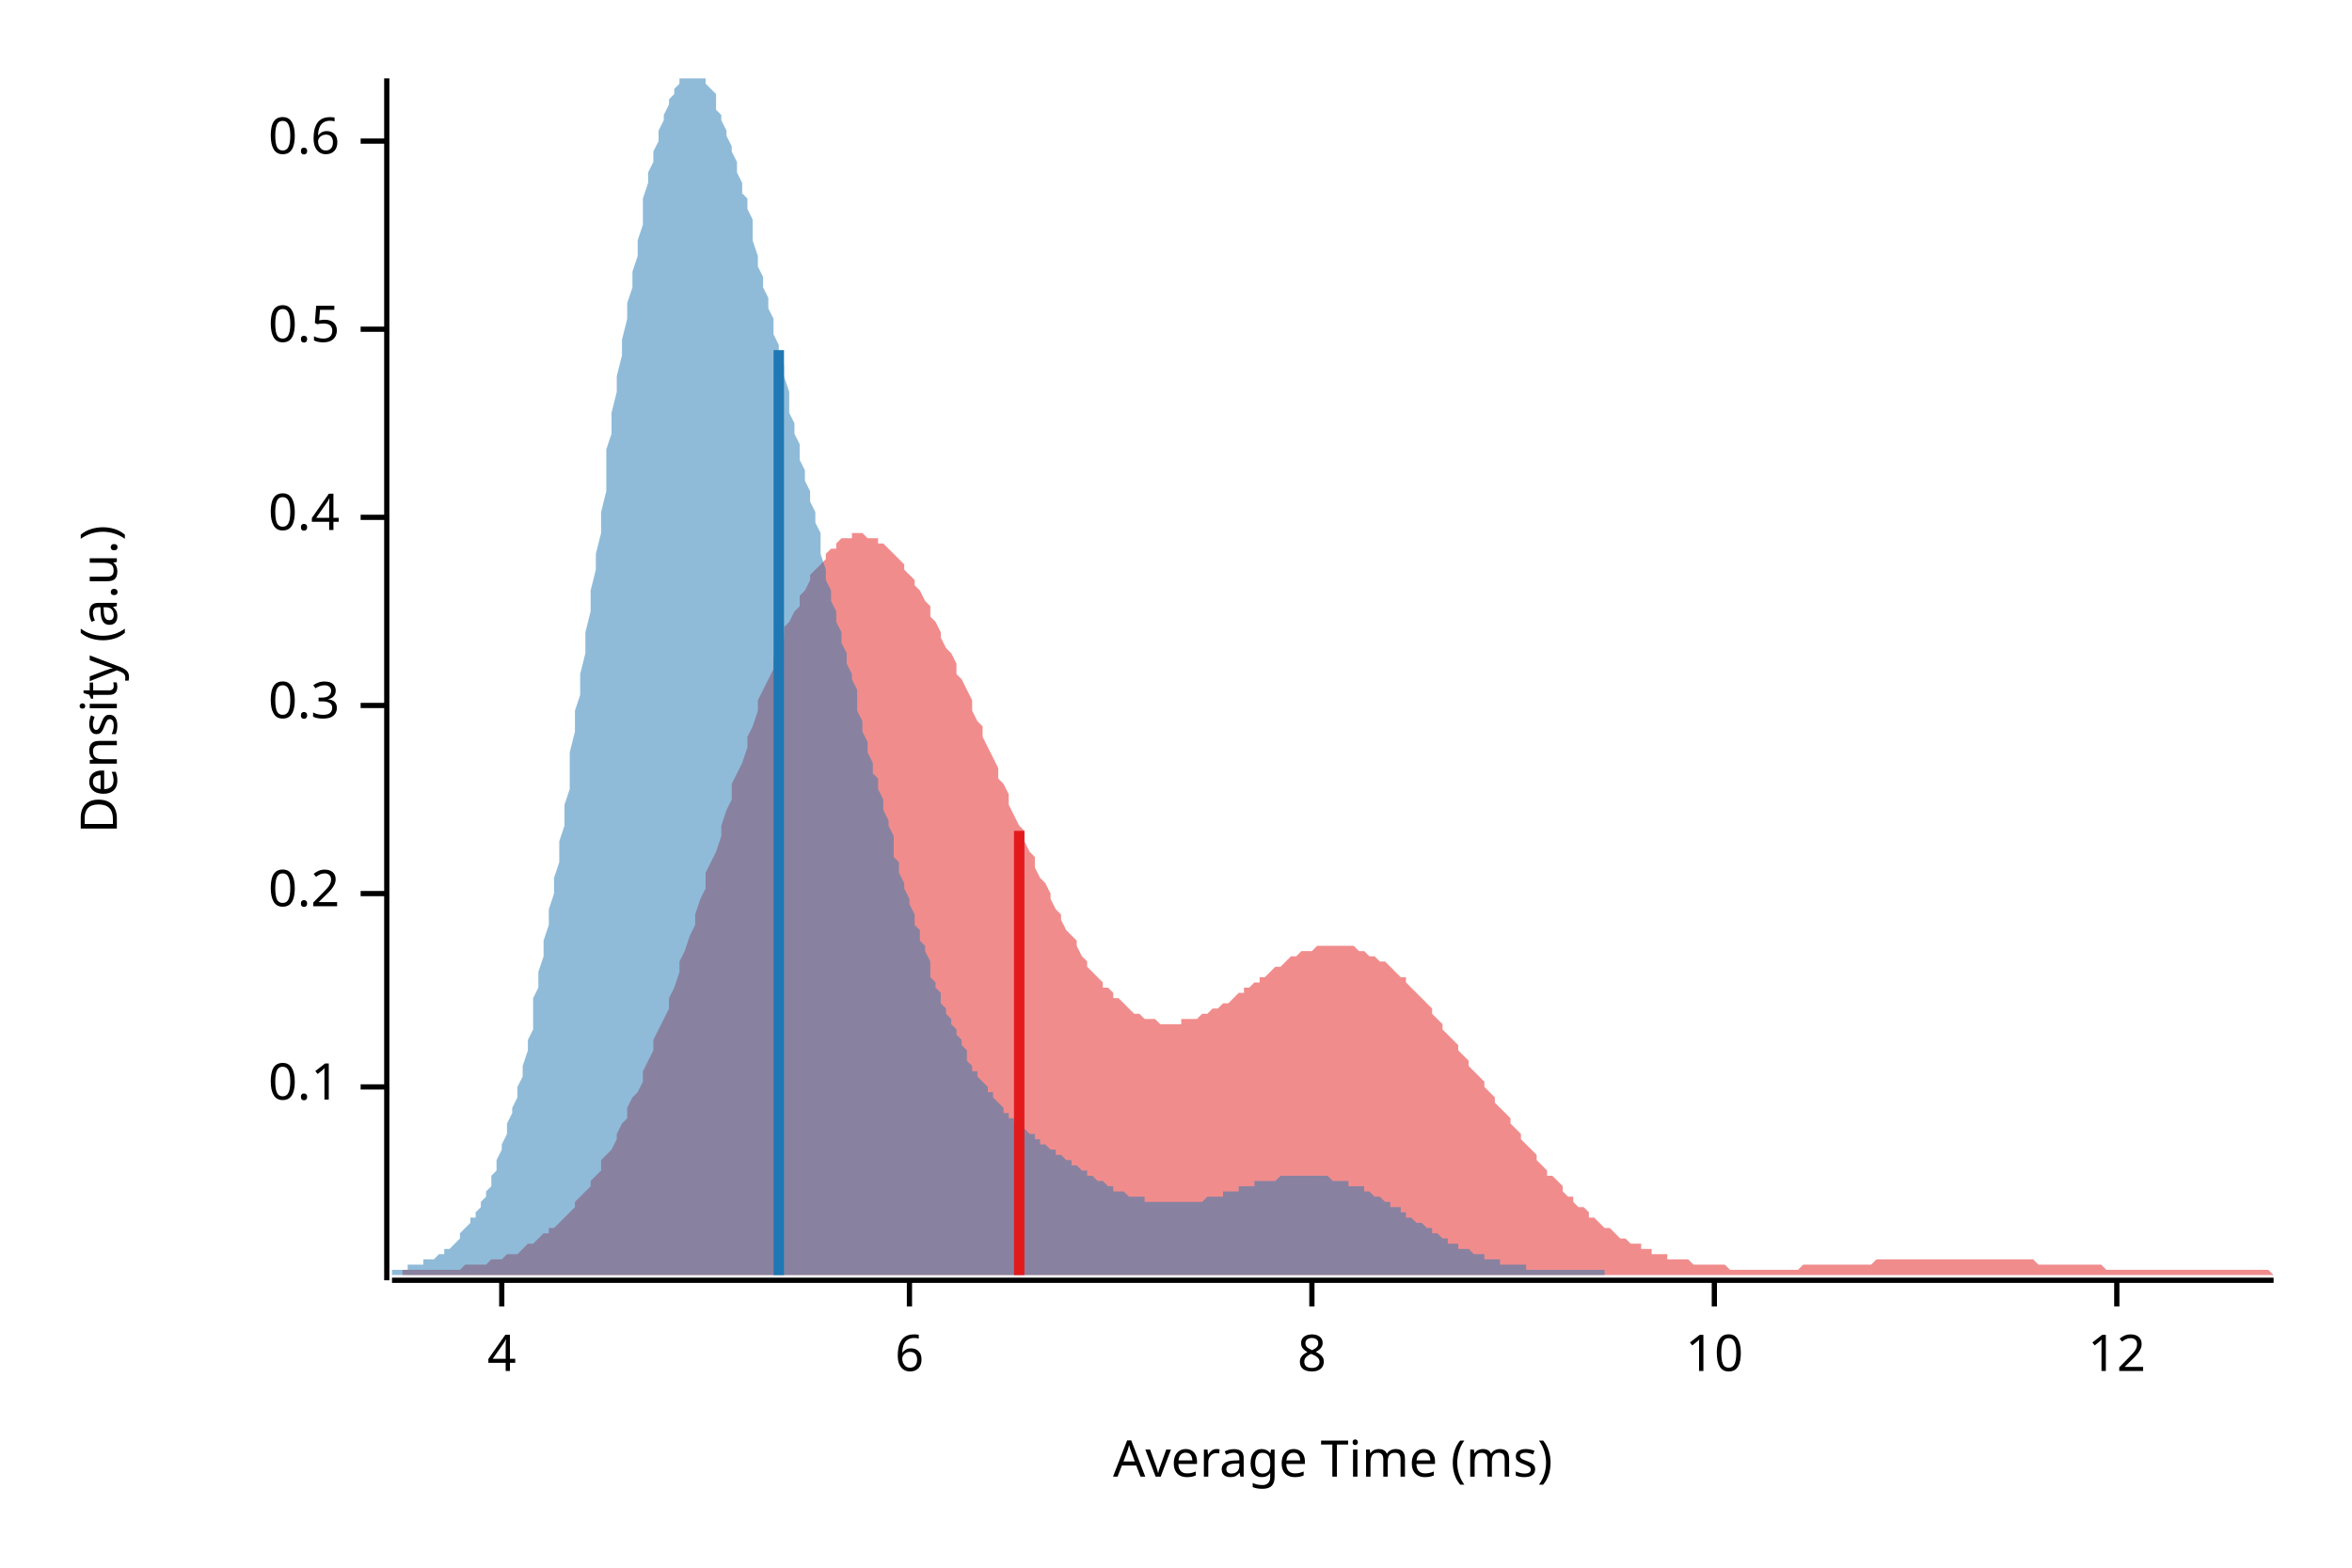
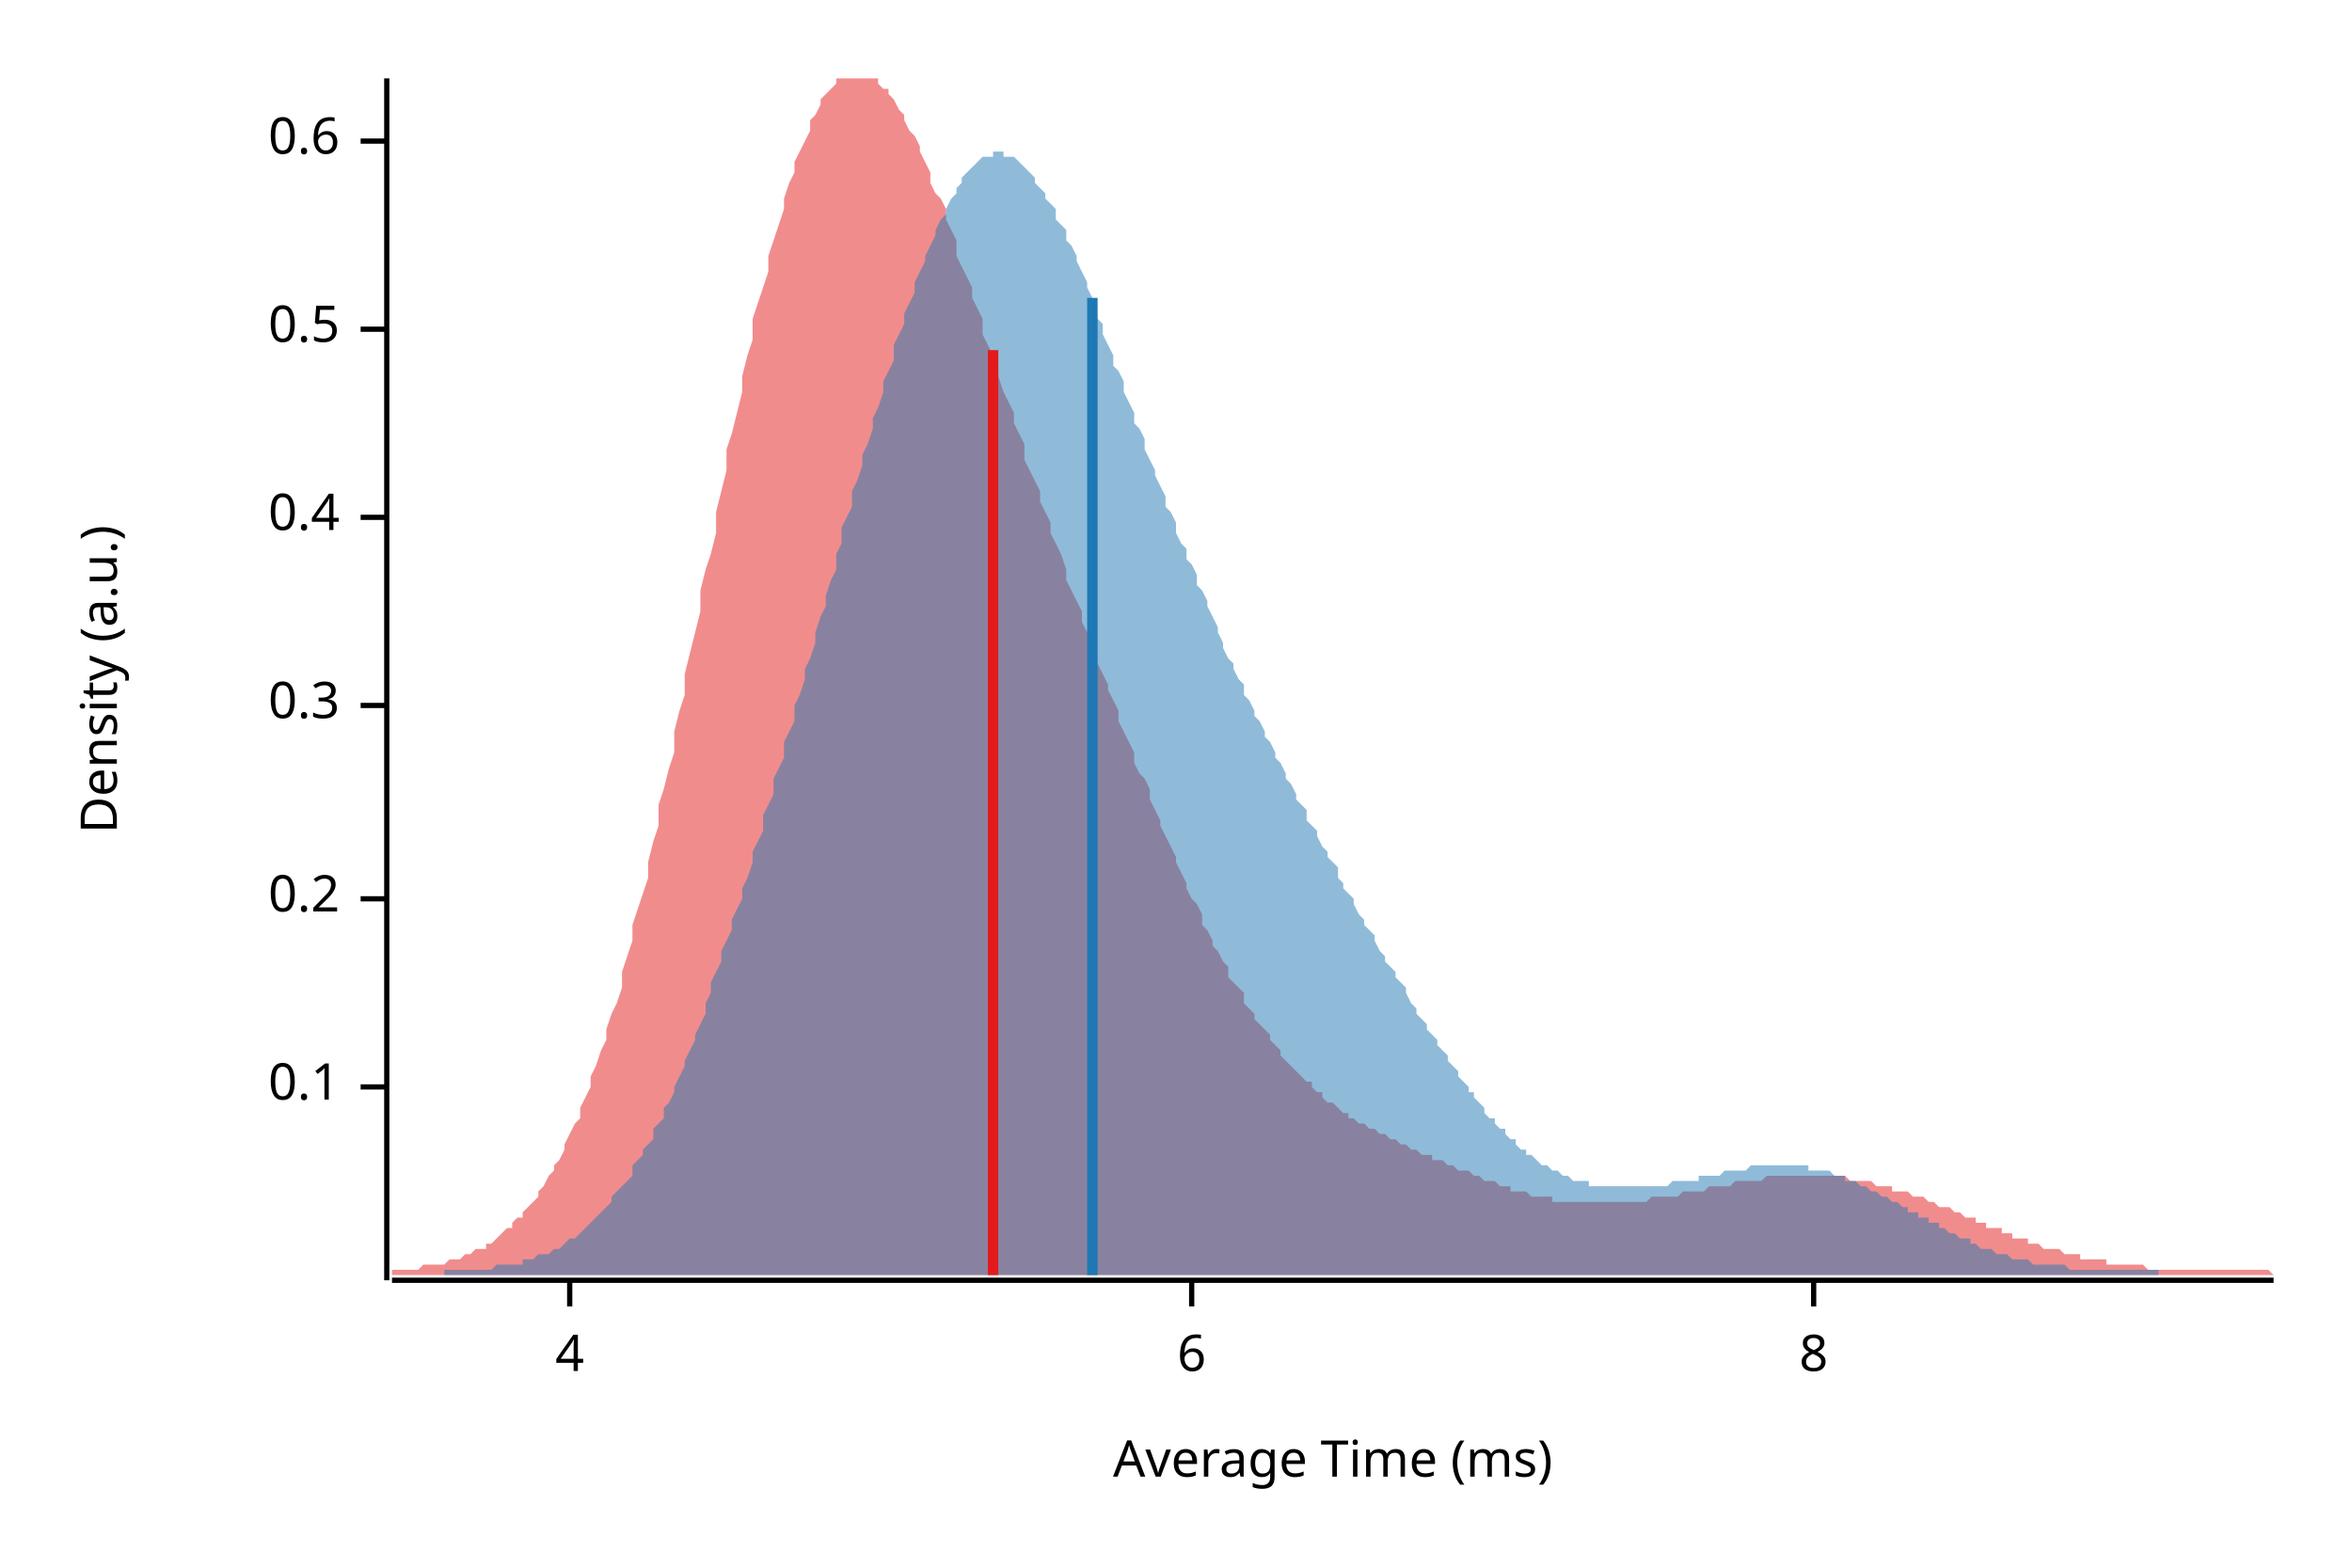
<svg xmlns="http://www.w3.org/2000/svg" width="450" height="300" viewBox="0 0 450 300">
  <text x="15" y="130" dy="0.76em" text-anchor="middle" font-family="sans-serif" font-size="9.677" opacity="1" fill="#000000" transform="rotate(270, 15, 130)">
Density (a.u.)
</text>
  <text x="255" y="285" dy="-0.5ex" text-anchor="middle" font-family="sans-serif" font-size="9.677" opacity="1" fill="#000000">
Average Time (ms)
</text>
  <polyline fill="none" opacity="1" stroke="#000000" stroke-width="1" points="74,15 74,245 " />
  <text x="65" y="208" dy="0.5ex" text-anchor="end" font-family="sans-serif" font-size="9.677" opacity="1" fill="#000000">
0.1
</text>
  <polyline fill="none" opacity="1" stroke="#000000" stroke-width="1" points="69,208 74,208 " />
-   <text x="65" y="171" dy="0.5ex" text-anchor="end" font-family="sans-serif" font-size="9.677" opacity="1" fill="#000000">
+   <text x="65" y="172" dy="0.5ex" text-anchor="end" font-family="sans-serif" font-size="9.677" opacity="1" fill="#000000">
0.2
</text>
-   <polyline fill="none" opacity="1" stroke="#000000" stroke-width="1" points="69,171 74,171 " />
+   <polyline fill="none" opacity="1" stroke="#000000" stroke-width="1" points="69,172 74,172 " />
  <text x="65" y="135" dy="0.5ex" text-anchor="end" font-family="sans-serif" font-size="9.677" opacity="1" fill="#000000">
0.3
</text>
  <polyline fill="none" opacity="1" stroke="#000000" stroke-width="1" points="69,135 74,135 " />
  <text x="65" y="99" dy="0.5ex" text-anchor="end" font-family="sans-serif" font-size="9.677" opacity="1" fill="#000000">
0.4
</text>
  <polyline fill="none" opacity="1" stroke="#000000" stroke-width="1" points="69,99 74,99 " />
  <text x="65" y="63" dy="0.5ex" text-anchor="end" font-family="sans-serif" font-size="9.677" opacity="1" fill="#000000">
0.5
</text>
  <polyline fill="none" opacity="1" stroke="#000000" stroke-width="1" points="69,63 74,63 " />
  <text x="65" y="27" dy="0.5ex" text-anchor="end" font-family="sans-serif" font-size="9.677" opacity="1" fill="#000000">
0.6
</text>
  <polyline fill="none" opacity="1" stroke="#000000" stroke-width="1" points="69,27 74,27 " />
  <polyline fill="none" opacity="1" stroke="#000000" stroke-width="1" points="75,245 435,245 " />
-   <text x="96" y="255" dy="0.76em" text-anchor="middle" font-family="sans-serif" font-size="9.677" opacity="1" fill="#000000">
+   <text x="109" y="255" dy="0.76em" text-anchor="middle" font-family="sans-serif" font-size="9.677" opacity="1" fill="#000000">
4
</text>
-   <polyline fill="none" opacity="1" stroke="#000000" stroke-width="1" points="96,245 96,250 " />
-   <text x="174" y="255" dy="0.76em" text-anchor="middle" font-family="sans-serif" font-size="9.677" opacity="1" fill="#000000">
+   <polyline fill="none" opacity="1" stroke="#000000" stroke-width="1" points="109,245 109,250 " />
+   <text x="228" y="255" dy="0.76em" text-anchor="middle" font-family="sans-serif" font-size="9.677" opacity="1" fill="#000000">
6
</text>
-   <polyline fill="none" opacity="1" stroke="#000000" stroke-width="1" points="174,245 174,250 " />
-   <text x="251" y="255" dy="0.76em" text-anchor="middle" font-family="sans-serif" font-size="9.677" opacity="1" fill="#000000">
+   <polyline fill="none" opacity="1" stroke="#000000" stroke-width="1" points="228,245 228,250 " />
+   <text x="347" y="255" dy="0.76em" text-anchor="middle" font-family="sans-serif" font-size="9.677" opacity="1" fill="#000000">
8
</text>
-   <polyline fill="none" opacity="1" stroke="#000000" stroke-width="1" points="251,245 251,250 " />
-   <text x="328" y="255" dy="0.76em" text-anchor="middle" font-family="sans-serif" font-size="9.677" opacity="1" fill="#000000">
- 10
- </text>
-   <polyline fill="none" opacity="1" stroke="#000000" stroke-width="1" points="328,245 328,250 " />
-   <text x="405" y="255" dy="0.76em" text-anchor="middle" font-family="sans-serif" font-size="9.677" opacity="1" fill="#000000">
- 12
- </text>
-   <polyline fill="none" opacity="1" stroke="#000000" stroke-width="1" points="405,245 405,250 " />
-   <polygon opacity="0.5" fill="#E31A1C" points="77,243 78,243 79,243 80,243 80,243 81,243 82,243 82,243 83,243 84,243 85,243 85,243 86,243 87,243 87,243 88,243 89,242 90,242 90,242 91,242 92,242 92,242 93,242 94,241 95,241 95,241 96,241 97,240 97,240 98,240 99,240 100,239 100,239 101,238 102,238 103,237 103,237 104,236 105,236 105,235 106,235 107,234 108,233 108,233 109,232 110,231 110,230 111,229 112,228 113,227 113,226 114,225 115,224 115,222 116,221 117,220 118,218 118,217 119,215 120,214 120,212 121,210 122,209 123,207 123,205 124,203 125,201 125,199 126,197 127,195 128,193 128,191 129,189 130,186 130,184 131,182 132,179 133,177 133,175 134,172 135,170 135,167 136,165 137,163 138,160 138,158 139,155 140,153 140,150 141,148 142,146 143,143 143,141 144,139 145,136 145,134 146,132 147,130 148,128 148,126 149,124 150,122 150,120 151,119 152,117 153,116 153,114 154,113 155,111 155,110 156,109 157,108 158,107 158,106 159,105 160,105 160,104 161,103 162,103 163,103 163,102 164,102 165,102 165,102 166,103 167,103 168,103 168,104 169,104 170,105 170,105 171,106 172,107 173,108 173,109 174,110 175,111 175,112 176,113 177,115 178,116 178,118 179,119 180,121 180,122 181,124 182,125 183,127 183,129 184,130 185,132 186,134 186,136 187,138 188,139 188,141 189,143 190,145 191,147 191,149 192,150 193,152 193,154 194,156 195,158 196,159 196,161 197,163 198,164 198,166 199,168 200,169 201,171 201,172 202,174 203,175 203,176 204,178 205,179 206,180 206,181 207,183 208,184 208,185 209,186 210,187 211,188 211,189 212,189 213,190 213,191 214,191 215,192 216,193 216,193 217,194 218,194 218,194 219,195 220,195 221,195 221,195 222,196 223,196 223,196 224,196 225,196 226,196 226,195 227,195 228,195 228,195 229,195 230,194 231,194 231,194 232,193 233,193 233,193 234,192 235,192 236,191 236,191 237,190 238,190 238,189 239,189 240,188 241,188 241,187 242,187 243,186 243,186 244,185 245,185 246,184 246,184 247,183 248,183 248,183 249,182 250,182 251,182 251,182 252,181 253,181 253,181 254,181 255,181 256,181 256,181 257,181 258,181 258,181 259,181 260,182 261,182 261,182 262,183 263,183 263,183 264,184 265,184 266,185 266,185 267,186 268,187 269,187 269,188 270,189 271,190 271,190 272,191 273,192 274,193 274,194 275,195 276,196 276,197 277,198 278,199 279,200 279,201 280,202 281,203 281,204 282,205 283,206 284,207 284,208 285,209 286,210 286,211 287,212 288,213 289,214 289,215 290,216 291,217 291,218 292,219 293,220 294,221 294,222 295,223 296,224 296,225 297,225 298,226 299,227 299,228 300,229 301,229 301,230 302,231 303,231 304,232 304,233 305,233 306,234 306,234 307,235 308,235 309,236 309,236 310,237 311,237 311,237 312,238 313,238 314,238 314,239 315,239 316,239 316,240 317,240 318,240 319,240 319,241 320,241 321,241 321,241 322,241 323,241 324,242 324,242 325,242 326,242 326,242 327,242 328,242 329,242 329,242 330,242 331,243 331,243 332,243 333,243 334,243 334,243 335,243 336,243 336,243 337,243 338,243 339,243 339,243 340,243 341,243 341,243 342,243 343,243 344,243 344,243 345,242 346,242 346,242 347,242 348,242 349,242 349,242 350,242 351,242 352,242 352,242 353,242 354,242 354,242 355,242 356,242 357,242 357,242 358,242 359,241 359,241 360,241 361,241 362,241 362,241 363,241 364,241 364,241 365,241 366,241 367,241 367,241 368,241 369,241 369,241 370,241 371,241 372,241 372,241 373,241 374,241 374,241 375,241 376,241 377,241 377,241 378,241 379,241 379,241 380,241 381,241 382,241 382,241 383,241 384,241 384,241 385,241 386,241 387,241 387,241 388,241 389,241 389,241 390,242 391,242 392,242 392,242 393,242 394,242 394,242 395,242 396,242 397,242 397,242 398,242 399,242 399,242 400,242 401,242 402,242 402,242 403,243 404,243 404,243 405,243 406,243 407,243 407,243 408,243 409,243 409,243 410,243 411,243 412,243 412,243 413,243 414,243 414,243 415,243 416,243 417,243 417,243 418,243 419,243 419,243 420,243 421,243 422,243 422,243 423,243 424,243 424,243 425,243 426,243 427,243 427,243 428,243 429,243 429,243 430,243 431,243 432,243 432,243 433,243 434,243 435,244 435,244 77,244 " />
-   <polygon opacity="0.5" fill="#1F78B4" points="75,243 75,243 75,243 76,243 76,243 77,243 77,243 78,243 78,242 79,242 79,242 80,242 80,242 81,242 81,242 81,241 82,241 82,241 83,241 83,241 84,240 84,240 85,240 85,239 86,239 86,239 87,238 87,238 88,237 88,237 88,236 89,235 89,235 90,234 90,233 91,233 91,232 92,231 92,230 93,229 93,228 94,227 94,225 95,224 95,223 95,222 96,220 96,219 97,217 97,215 98,213 98,212 99,210 99,208 100,206 100,204 101,201 101,199 102,197 102,194 102,191 103,189 103,186 104,183 104,180 105,177 105,174 106,171 106,168 107,165 107,161 108,158 108,154 109,151 109,147 109,144 110,140 110,136 111,133 111,129 112,125 112,121 113,117 113,113 114,109 114,106 115,102 115,98 116,94 116,90 116,86 117,83 117,79 118,75 118,72 119,68 119,65 120,61 120,58 121,55 121,52 122,49 122,46 123,43 123,40 123,38 124,35 124,33 125,31 125,29 126,27 126,25 127,23 127,22 128,20 128,19 129,18 129,17 130,16 130,15 130,15 131,15 131,15 132,15 132,15 133,15 133,15 134,15 134,15 135,15 135,16 136,17 136,17 137,18 137,19 137,21 138,22 138,23 139,25 139,26 140,28 140,29 141,31 141,33 142,35 142,37 143,38 143,40 144,42 144,44 144,46 145,49 145,51 146,53 146,55 147,57 147,59 148,61 148,64 149,66 149,68 150,70 150,72 151,75 151,77 151,79 152,81 152,83 153,85 153,88 154,90 154,92 155,94 155,96 156,98 156,100 157,102 157,104 157,106 158,109 158,111 159,113 159,115 160,117 160,119 161,121 161,123 162,125 162,127 163,129 163,130 164,132 164,134 164,136 165,138 165,140 166,142 166,144 167,146 167,148 168,149 168,151 169,153 169,155 170,157 170,158 171,160 171,162 171,164 172,165 172,167 173,169 173,170 174,172 174,173 175,175 175,177 176,178 176,180 177,181 177,182 178,184 178,185 178,187 179,188 179,189 180,190 180,192 181,193 181,194 182,195 182,196 183,197 183,198 184,199 184,200 185,201 185,202 185,203 186,204 186,205 187,205 187,206 188,207 188,207 189,208 189,209 190,209 190,210 191,211 191,211 192,212 192,212 192,213 193,213 193,214 194,214 194,215 195,215 195,215 196,216 196,216 197,217 197,217 198,217 198,218 199,218 199,218 199,219 200,219 200,219 201,220 201,220 202,220 202,221 203,221 203,221 204,222 204,222 205,222 205,223 206,223 206,223 206,223 207,224 207,224 208,224 208,225 209,225 209,225 210,226 210,226 211,226 211,226 212,227 212,227 213,227 213,227 213,228 214,228 214,228 215,228 215,228 216,229 216,229 217,229 217,229 218,229 218,229 219,229 219,230 220,230 220,230 220,230 221,230 221,230 222,230 222,230 223,230 223,230 224,230 224,230 225,230 225,230 226,230 226,230 227,230 227,230 227,230 228,230 228,230 229,230 229,230 230,230 230,230 231,229 231,229 232,229 232,229 233,229 233,229 234,229 234,229 234,228 235,228 235,228 236,228 236,228 237,228 237,227 238,227 238,227 239,227 239,227 240,227 240,227 240,226 241,226 241,226 242,226 242,226 243,226 243,226 244,226 244,226 245,225 245,225 246,225 246,225 247,225 247,225 247,225 248,225 248,225 249,225 249,225 250,225 250,225 251,225 251,225 252,225 252,225 253,225 253,225 254,225 254,225 254,225 255,226 255,226 256,226 256,226 257,226 257,226 258,226 258,227 259,227 259,227 260,227 260,227 261,227 261,228 261,228 262,228 262,228 263,229 263,229 264,229 264,229 265,230 265,230 266,230 266,231 267,231 267,231 268,231 268,232 268,232 269,232 269,233 270,233 270,233 271,234 271,234 272,234 272,234 273,235 273,235 274,235 274,236 275,236 275,236 275,236 276,237 276,237 277,237 277,238 278,238 278,238 279,238 279,239 280,239 280,239 281,239 281,239 282,240 282,240 282,240 283,240 283,240 284,240 284,241 285,241 285,241 286,241 286,241 287,241 287,242 288,242 288,242 289,242 289,242 289,242 290,242 290,242 291,242 291,242 292,242 292,243 293,243 293,243 294,243 294,243 295,243 295,243 296,243 296,243 296,243 297,243 297,243 298,243 298,243 299,243 299,243 300,243 300,243 301,243 301,243 302,243 302,243 303,243 303,243 303,243 304,243 304,243 305,243 305,243 306,243 306,243 307,243 307,243 307,244 75,244 " />
-   <polyline fill="none" opacity="1" stroke="#E31A1C" stroke-width="2" points="195,244 195,159 " />
-   <polyline fill="none" opacity="1" stroke="#1F78B4" stroke-width="2" points="149,244 149,67 " />
+   <polyline fill="none" opacity="1" stroke="#000000" stroke-width="1" points="347,245 347,250 " />
+   <polygon opacity="0.5" fill="#E31A1C" points="75,243 75,243 76,243 77,243 77,243 78,243 79,243 80,243 80,243 81,242 82,242 82,242 83,242 84,242 85,242 85,242 86,241 87,241 87,241 88,241 89,240 90,240 90,240 91,239 92,239 93,239 93,238 94,238 95,237 95,237 96,236 97,235 98,235 98,234 99,233 100,233 100,232 101,231 102,230 103,229 103,228 104,227 105,225 106,224 106,223 107,222 108,220 108,219 109,217 110,215 111,214 111,212 112,210 113,208 113,206 114,204 115,201 116,199 116,197 117,194 118,192 119,189 119,186 120,183 121,180 121,177 122,174 123,171 124,168 124,165 125,161 126,158 126,154 127,151 128,147 129,144 129,140 130,136 131,133 131,129 132,125 133,121 134,117 134,113 135,109 136,106 137,102 137,98 138,94 139,90 139,86 140,83 141,79 142,75 142,72 143,68 144,65 144,61 145,58 146,55 147,52 147,49 148,46 149,43 150,40 150,38 151,35 152,33 152,31 153,29 154,27 155,25 155,23 156,22 157,20 157,19 158,18 159,17 160,16 160,15 161,15 162,15 163,15 163,15 164,15 165,15 165,15 166,15 167,15 168,15 168,16 169,17 170,17 170,18 171,19 172,21 173,22 173,23 174,25 175,26 176,28 176,29 177,31 178,33 178,35 179,37 180,38 181,40 181,42 182,44 183,46 183,49 184,51 185,53 186,55 186,57 187,59 188,61 188,64 189,66 190,68 191,70 191,72 192,75 193,77 194,79 194,81 195,83 196,85 196,88 197,90 198,92 199,94 199,96 200,98 201,100 201,102 202,104 203,106 204,109 204,111 205,113 206,115 207,117 207,119 208,121 209,123 209,125 210,127 211,129 212,131 212,132 213,134 214,136 214,138 215,140 216,142 217,144 217,146 218,148 219,149 220,151 220,153 221,155 222,157 222,158 223,160 224,162 225,164 225,165 226,167 227,169 227,170 228,172 229,173 230,175 230,177 231,178 232,180 232,181 233,182 234,184 235,185 235,187 236,188 237,189 238,190 238,192 239,193 240,194 240,195 241,196 242,197 243,198 243,199 244,200 245,201 245,202 246,203 247,204 248,205 248,205 249,206 250,207 251,207 251,208 252,209 253,209 253,210 254,211 255,211 256,212 256,212 257,213 258,213 258,214 259,214 260,215 261,215 261,215 262,216 263,216 264,217 264,217 265,217 266,218 266,218 267,218 268,219 269,219 269,219 270,220 271,220 271,220 272,221 273,221 274,221 274,222 275,222 276,222 277,223 277,223 278,223 279,224 279,224 280,224 281,224 282,225 282,225 283,225 284,226 284,226 285,226 286,226 287,227 287,227 288,227 289,227 289,228 290,228 291,228 292,228 292,228 293,229 294,229 295,229 295,229 296,229 297,229 297,230 298,230 299,230 300,230 300,230 301,230 302,230 302,230 303,230 304,230 305,230 305,230 306,230 307,230 308,230 308,230 309,230 310,230 310,230 311,230 312,230 313,230 313,230 314,230 315,230 315,230 316,229 317,229 318,229 318,229 319,229 320,229 321,229 321,229 322,228 323,228 323,228 324,228 325,228 326,228 326,228 327,227 328,227 328,227 329,227 330,227 331,227 331,227 332,226 333,226 333,226 334,226 335,226 336,226 336,226 337,226 338,225 339,225 339,225 340,225 341,225 341,225 342,225 343,225 344,225 344,225 345,225 346,225 346,225 347,225 348,225 349,225 349,225 350,225 351,225 352,225 352,225 353,225 354,226 354,226 355,226 356,226 357,226 357,226 358,226 359,227 359,227 360,227 361,227 362,227 362,228 363,228 364,228 365,228 365,228 366,229 367,229 367,229 368,229 369,230 370,230 370,230 371,231 372,231 372,231 373,231 374,232 375,232 375,232 376,233 377,233 378,233 378,234 379,234 380,234 380,235 381,235 382,235 383,235 383,236 384,236 385,236 385,237 386,237 387,237 388,237 388,238 389,238 390,238 390,238 391,239 392,239 393,239 393,239 394,239 395,240 396,240 396,240 397,240 398,240 398,241 399,241 400,241 401,241 401,241 402,241 403,241 403,242 404,242 405,242 406,242 406,242 407,242 408,242 409,242 409,242 410,242 411,243 411,243 412,243 413,243 414,243 414,243 415,243 416,243 416,243 417,243 418,243 419,243 419,243 420,243 421,243 422,243 422,243 423,243 424,243 424,243 425,243 426,243 427,243 427,243 428,243 429,243 429,243 430,243 431,243 432,243 432,243 433,243 434,243 435,244 435,244 75,244 " />
+   <polygon opacity="0.5" fill="#1F78B4" points="85,243 86,243 87,243 87,243 88,243 88,243 89,243 90,243 90,243 91,243 92,243 92,243 93,243 94,243 94,243 95,242 96,242 96,242 97,242 98,242 98,242 99,242 100,242 100,241 101,241 102,241 102,241 103,240 104,240 104,240 105,240 106,239 106,239 107,239 108,238 108,238 109,237 110,237 110,237 111,236 112,235 112,235 113,234 113,234 114,233 115,232 115,232 116,231 117,230 117,229 118,228 119,227 119,227 120,226 121,225 121,223 122,222 123,221 123,220 124,219 125,218 125,216 126,215 127,214 127,212 128,211 129,209 129,208 130,206 131,204 131,203 132,201 133,199 133,198 134,196 135,194 135,192 136,190 136,188 137,186 138,184 138,182 139,180 140,178 140,176 141,174 142,172 142,170 143,168 144,165 144,163 145,161 146,159 146,156 147,154 148,152 148,149 149,147 150,145 150,142 151,140 152,138 152,135 153,133 154,130 154,128 155,126 156,123 156,121 157,118 158,116 158,114 159,111 160,109 160,106 161,104 161,101 162,99 163,97 163,94 164,92 165,89 165,87 166,85 167,82 167,80 168,78 169,75 169,73 170,71 171,69 171,66 172,64 173,62 173,60 174,58 175,56 175,54 176,52 177,50 177,49 178,47 179,45 179,44 180,42 181,41 181,40 182,38 183,37 183,36 184,35 184,34 185,33 186,32 186,32 187,31 188,30 188,30 189,30 190,30 190,29 191,29 192,29 192,30 193,30 194,30 194,30 195,31 196,32 196,32 197,33 198,34 198,35 199,36 200,37 200,38 201,39 202,40 202,42 203,43 204,44 204,46 205,47 206,49 206,50 207,52 208,54 208,55 209,57 209,59 210,61 211,62 211,64 212,66 213,68 213,70 214,71 215,73 215,75 216,77 217,79 217,81 218,82 219,84 219,86 220,88 221,90 221,91 222,93 223,95 223,97 224,98 225,100 225,102 226,104 227,105 227,107 228,108 229,110 229,112 230,113 231,115 231,116 232,118 233,120 233,121 234,123 234,124 235,126 236,127 236,128 237,130 238,131 238,133 239,134 240,136 240,137 241,138 242,140 242,141 243,142 244,144 244,145 245,146 246,148 246,149 247,150 248,152 248,153 249,154 250,155 250,157 251,158 252,159 252,160 253,162 254,163 254,164 255,165 256,166 256,168 257,169 257,170 258,171 259,172 259,173 260,175 261,176 261,177 262,178 263,179 263,180 264,182 265,183 265,184 266,185 267,186 267,187 268,188 269,189 269,190 270,192 271,193 271,194 272,195 273,196 273,197 274,198 275,199 275,200 276,201 277,202 277,203 278,204 279,205 279,206 280,207 281,208 281,209 282,209 282,210 283,211 284,212 284,213 285,214 286,214 286,215 287,216 288,216 288,217 289,218 290,218 290,219 291,220 292,220 292,221 293,221 294,222 294,222 295,223 296,223 296,223 297,224 298,224 298,224 299,225 300,225 300,225 301,226 302,226 302,226 303,226 304,226 304,227 305,227 305,227 306,227 307,227 307,227 308,227 309,227 309,227 310,227 311,227 311,227 312,227 313,227 313,227 314,227 315,227 315,227 316,227 317,227 317,227 318,227 319,227 319,227 320,226 321,226 321,226 322,226 323,226 323,226 324,226 325,226 325,225 326,225 327,225 327,225 328,225 329,225 329,225 330,224 330,224 331,224 332,224 332,224 333,224 334,224 334,224 335,223 336,223 336,223 337,223 338,223 338,223 339,223 340,223 340,223 341,223 342,223 342,223 343,223 344,223 344,223 345,223 346,223 346,224 347,224 348,224 348,224 349,224 350,224 350,224 351,225 352,225 352,225 353,225 353,226 354,226 355,226 355,226 356,227 357,227 357,227 358,228 359,228 359,228 360,229 361,229 361,229 362,230 363,230 363,230 364,231 365,231 365,232 366,232 367,232 367,233 368,233 369,233 369,234 370,234 371,234 371,235 372,235 373,236 373,236 374,236 375,237 375,237 376,237 377,237 377,238 378,238 378,238 379,239 380,239 380,239 381,239 382,240 382,240 383,240 384,240 384,240 385,241 386,241 386,241 387,241 388,241 388,241 389,242 390,242 390,242 391,242 392,242 392,242 393,242 394,242 394,242 395,242 396,243 396,243 397,243 398,243 398,243 399,243 400,243 400,243 401,243 402,243 402,243 403,243 403,243 404,243 405,243 405,243 406,243 407,243 407,243 408,243 409,243 409,243 410,243 411,243 411,243 412,243 413,243 413,243 413,244 85,244 " />
+   <polyline fill="none" opacity="1" stroke="#E31A1C" stroke-width="2" points="190,244 190,67 " />
+   <polyline fill="none" opacity="1" stroke="#1F78B4" stroke-width="2" points="209,244 209,57 " />
</svg>
